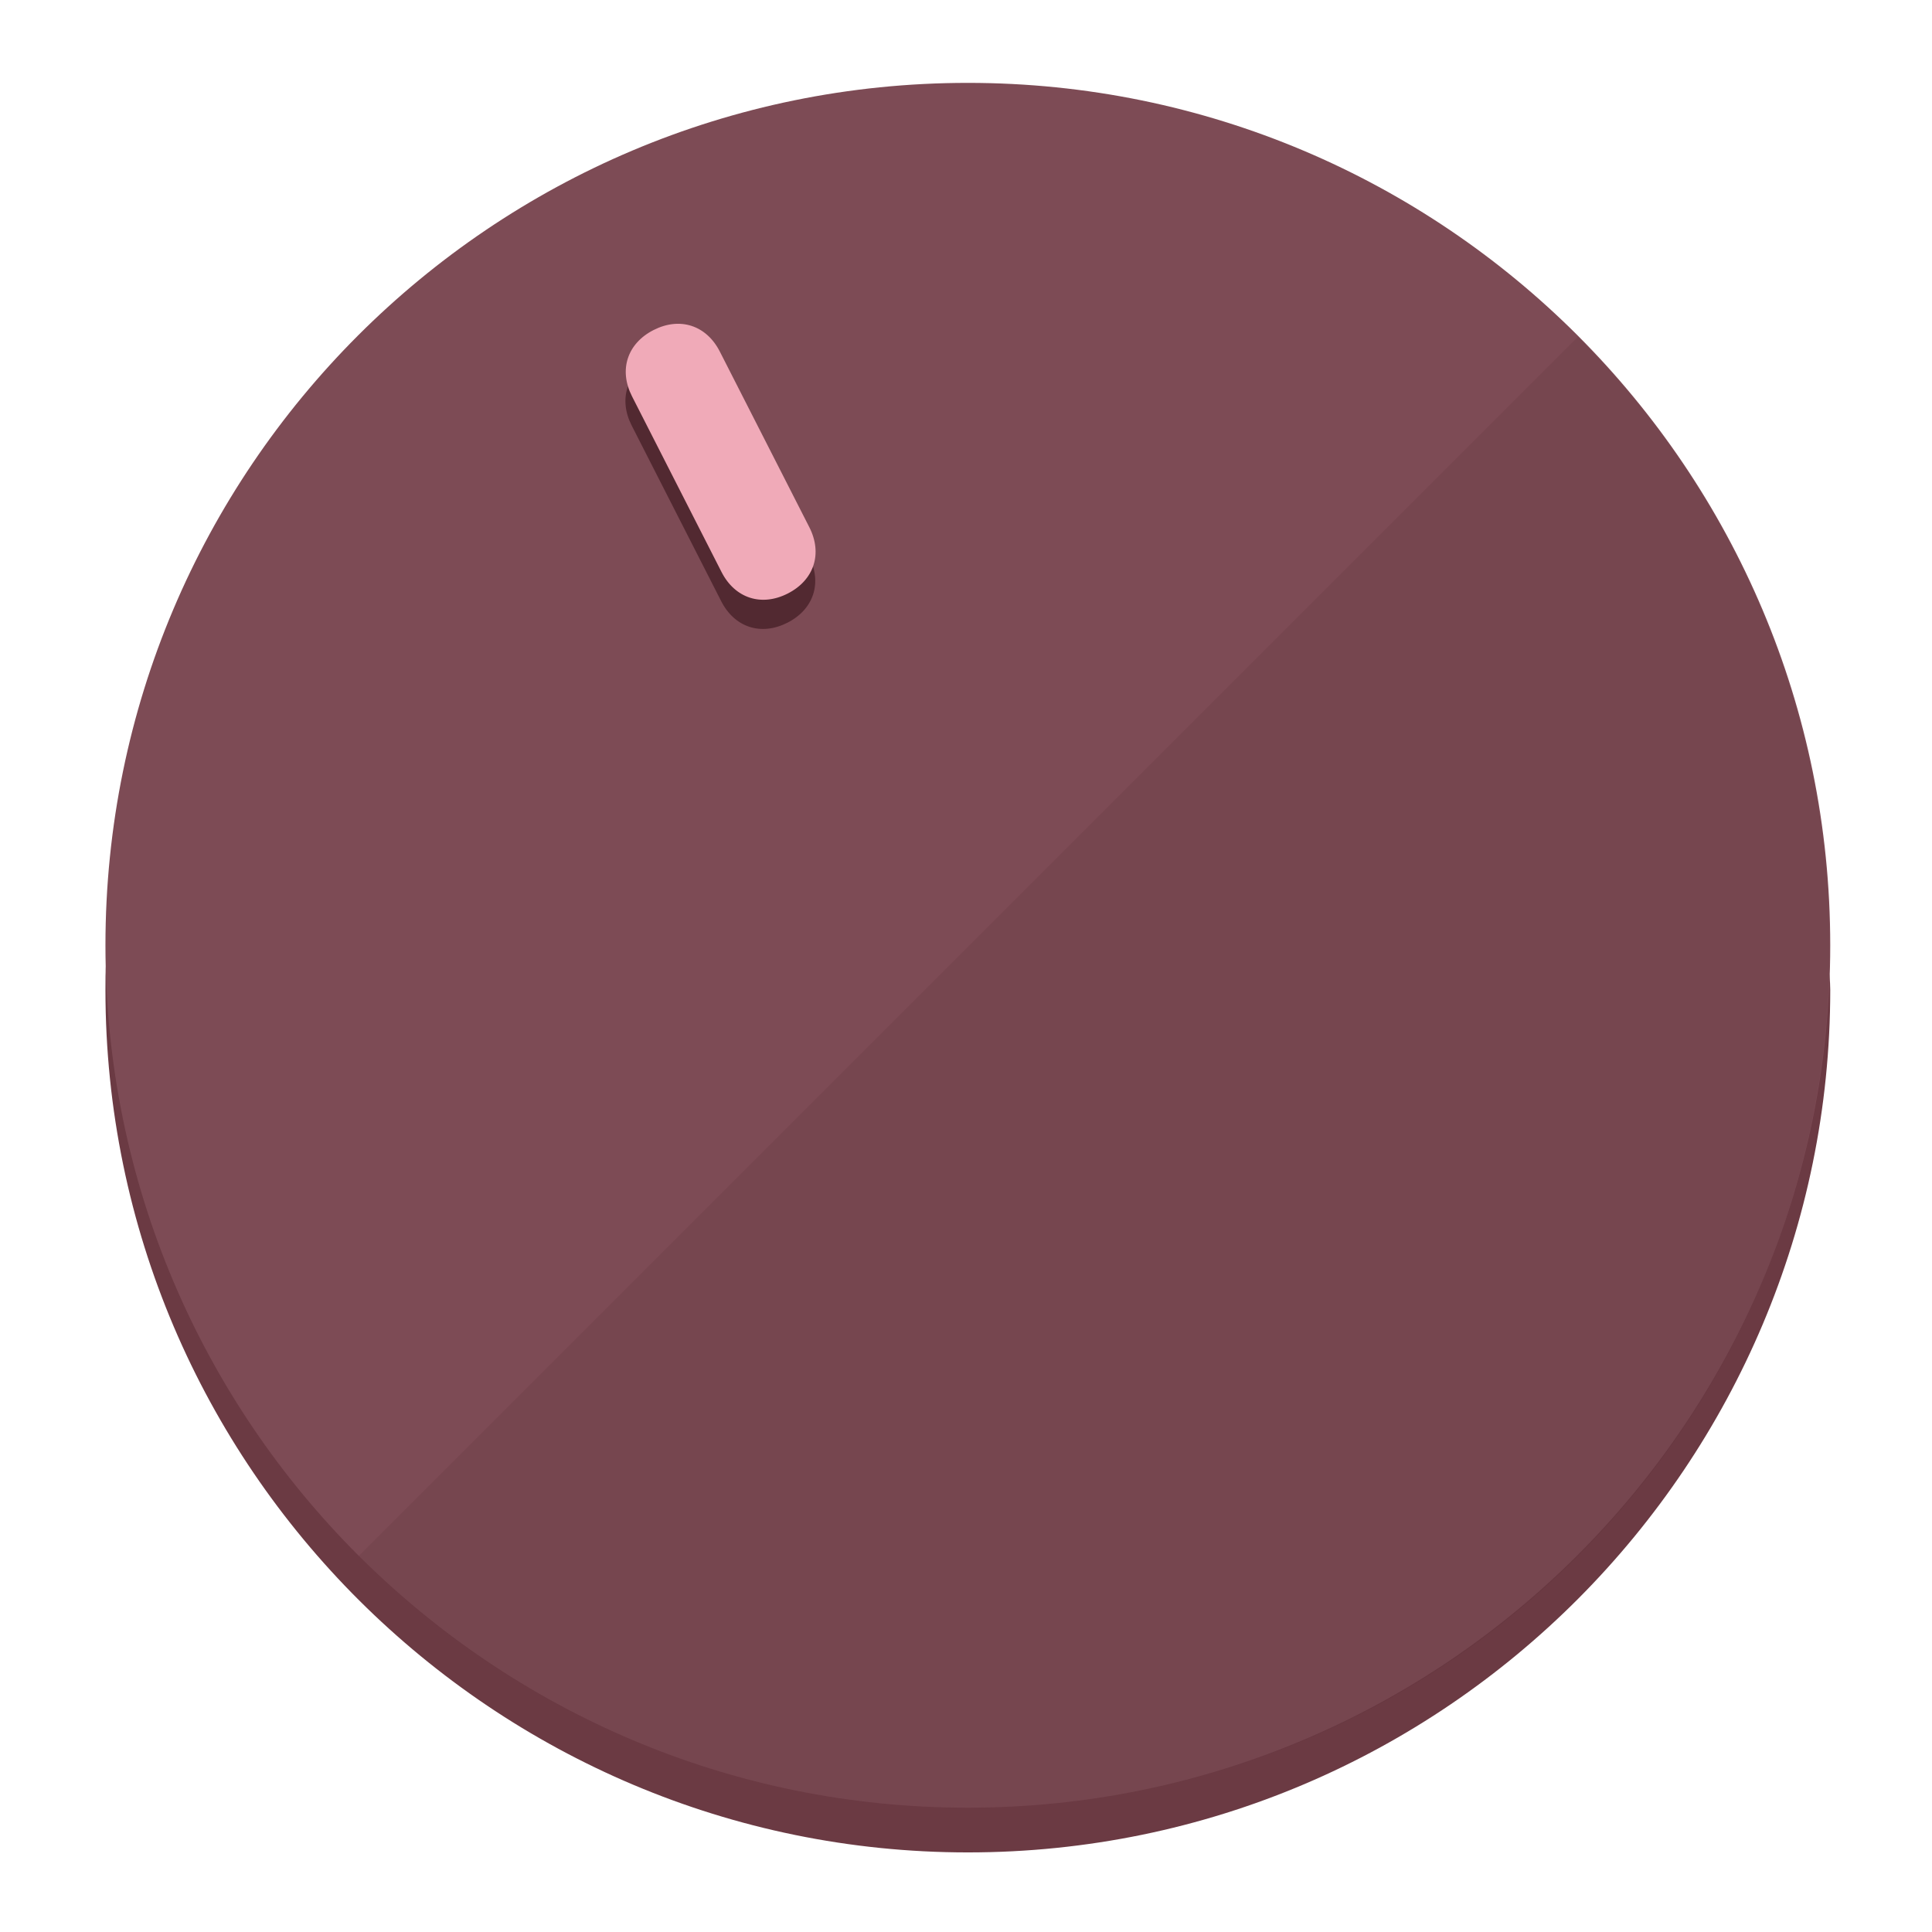
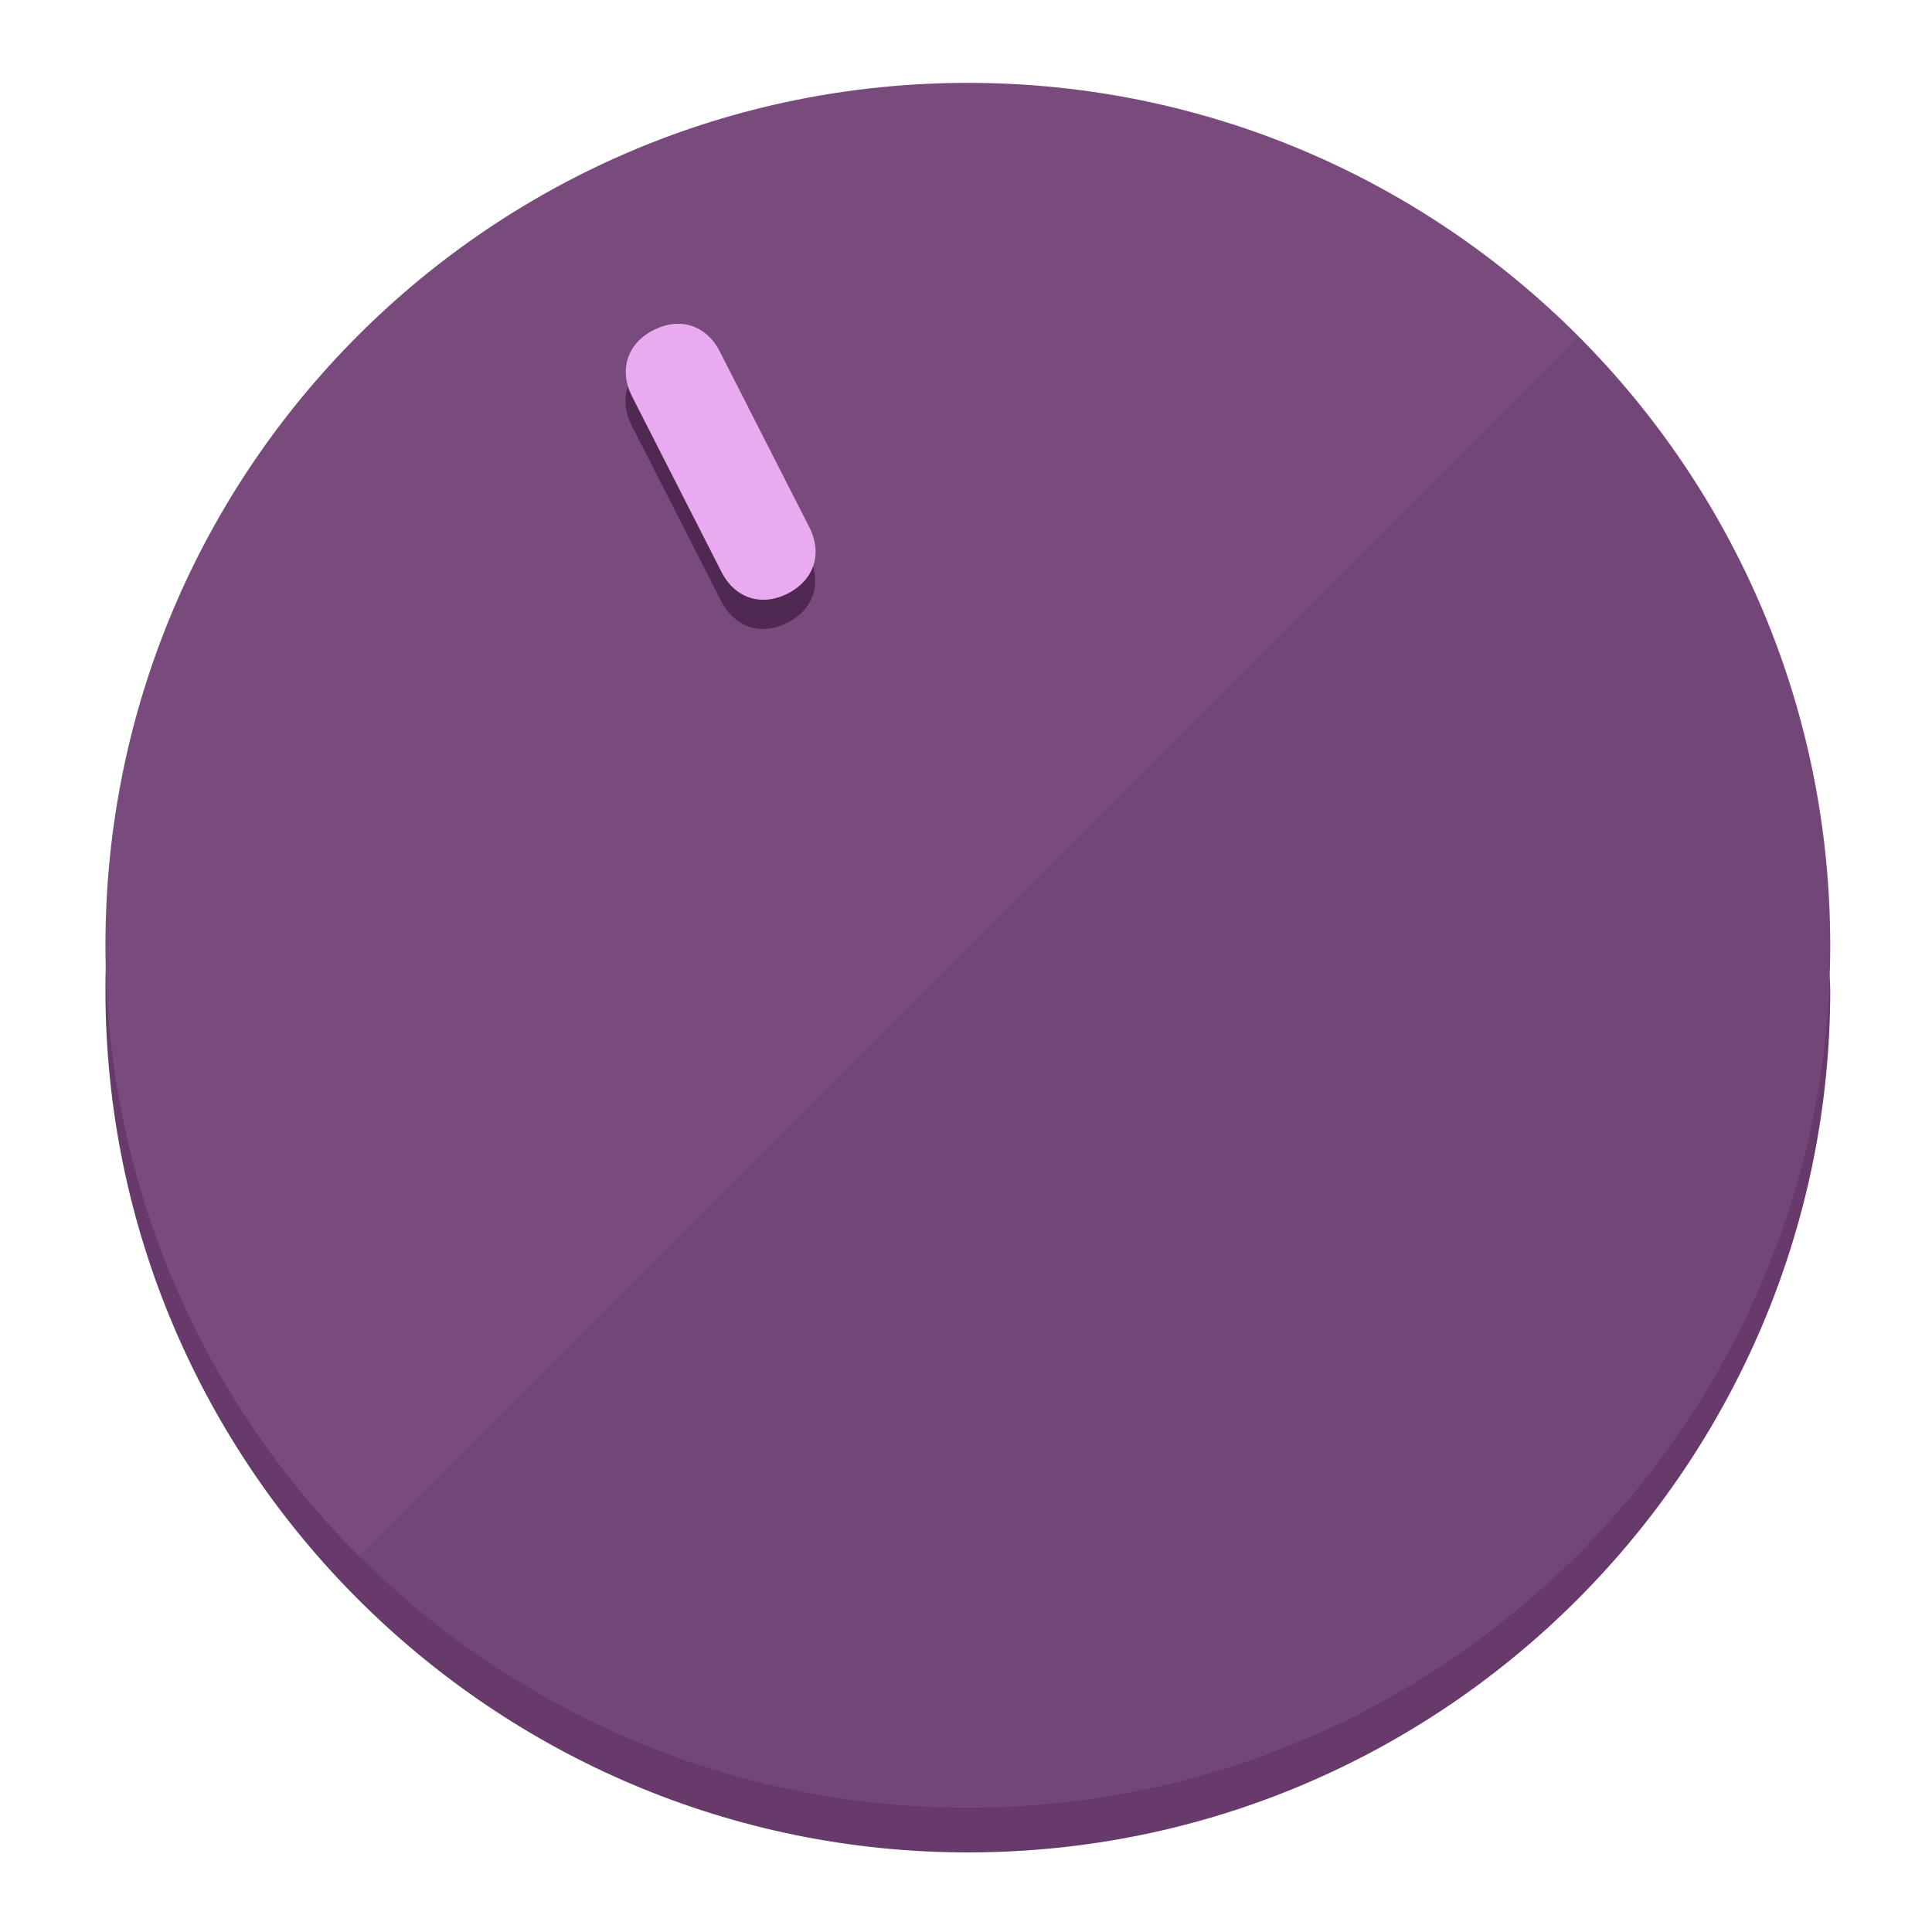
<svg xmlns="http://www.w3.org/2000/svg" height="120px" width="120px" version="1.1" id="Layer_1" viewBox="0 0 496.8 496.8" xml:space="preserve">
  <defs id="defs23" />
  <g id="g3158">
-     <path style="display:inline;fill:#6B3A43;fill-opacity:1;stroke-width:1.584" d="m 248.875,445.92 c 116.582,0 212.89,-91.238 220.493,-205.286 0,5.069 1.267,8.87 1.267,13.939 0,121.651 -98.842,221.76 -221.76,221.76 -121.651,0 -221.76,-98.842 -221.76,-221.76 0,-5.069 0,-8.87 1.267,-13.939 7.603,114.048 103.91,205.286 220.493,205.286 z" id="path8" />
-     <circle style="display:inline;fill:#7D4B55;fill-opacity:1;stroke-width:1.584" cx="248.875" cy="243.071" r="221.76" id="circle12" />
-     <path style="display:inline;fill:#522931;fill-opacity:0.154;stroke-width:1.587" d="m 405.744,86.606 c 86.308,86.308 86.308,227.193 0,313.5 -86.308,86.308 -227.193,86.308 -313.5,0" id="path14" />
+     <path style="display:inline;fill:#673A6B;fill-opacity:1;stroke-width:1.584" d="m 248.875,445.92 c 116.582,0 212.89,-91.238 220.493,-205.286 0,5.069 1.267,8.87 1.267,13.939 0,121.651 -98.842,221.76 -221.76,221.76 -121.651,0 -221.76,-98.842 -221.76,-221.76 0,-5.069 0,-8.87 1.267,-13.939 7.603,114.048 103.91,205.286 220.493,205.286 z" id="path8" />
+     <circle style="display:inline;fill:#794B7D;fill-opacity:1;stroke-width:1.584" cx="248.875" cy="243.071" r="221.76" id="circle12" />
+     <path style="display:inline;fill:#4F2952;fill-opacity:0.154;stroke-width:1.587" d="m 405.744,86.606 c 86.308,86.308 86.308,227.193 0,313.5 -86.308,86.308 -227.193,86.308 -313.5,0" id="path14" />
  </g>
  <g id="g3198">
    <circle style="display:none;fill:#000000;fill-opacity:0;stroke-width:1.584" cx="110.802" cy="329.835" r="221.76" id="circle12-3" transform="rotate(-27)" />
-     <path style="display:inline;fill:#522931;fill-opacity:1;stroke-width:1.584" d="m 208.027,143.077 c 3.452,6.774 1.237,13.592 -5.538,17.044 v 0 c -6.775,3.452 -13.592,1.237 -17.044,-5.538 l -23.012,-45.163 c -3.452,-6.775 -1.237,-13.592 5.538,-17.044 v 0 c 6.774,-3.452 13.592,-1.237 17.044,5.538 z" id="path3789" />
-     <path style="display:inline;fill:#F0AAB8;stroke-width:1.584" d="m 208.113,135.571 c 3.452,6.775 1.237,13.592 -5.538,17.044 v 0 c -6.774,3.452 -13.592,1.237 -17.044,-5.538 l -23.012,-45.163 c -3.452,-6.775 -1.237,-13.592 5.538,-17.044 v 0 c 6.775,-3.452 13.592,-1.237 17.044,5.538 z" id="path915" />
+     <path style="display:inline;fill:#4F2952;fill-opacity:1;stroke-width:1.584" d="m 208.027,143.077 c 3.452,6.774 1.237,13.592 -5.538,17.044 v 0 c -6.775,3.452 -13.592,1.237 -17.044,-5.538 l -23.012,-45.163 c -3.452,-6.775 -1.237,-13.592 5.538,-17.044 v 0 c 6.774,-3.452 13.592,-1.237 17.044,5.538 z" id="path3789" />
+     <path style="display:inline;fill:#EAAAF0;stroke-width:1.584" d="m 208.113,135.571 c 3.452,6.775 1.237,13.592 -5.538,17.044 v 0 c -6.774,3.452 -13.592,1.237 -17.044,-5.538 l -23.012,-45.163 c -3.452,-6.775 -1.237,-13.592 5.538,-17.044 v 0 c 6.775,-3.452 13.592,-1.237 17.044,5.538 z" id="path915" />
  </g>
</svg>
